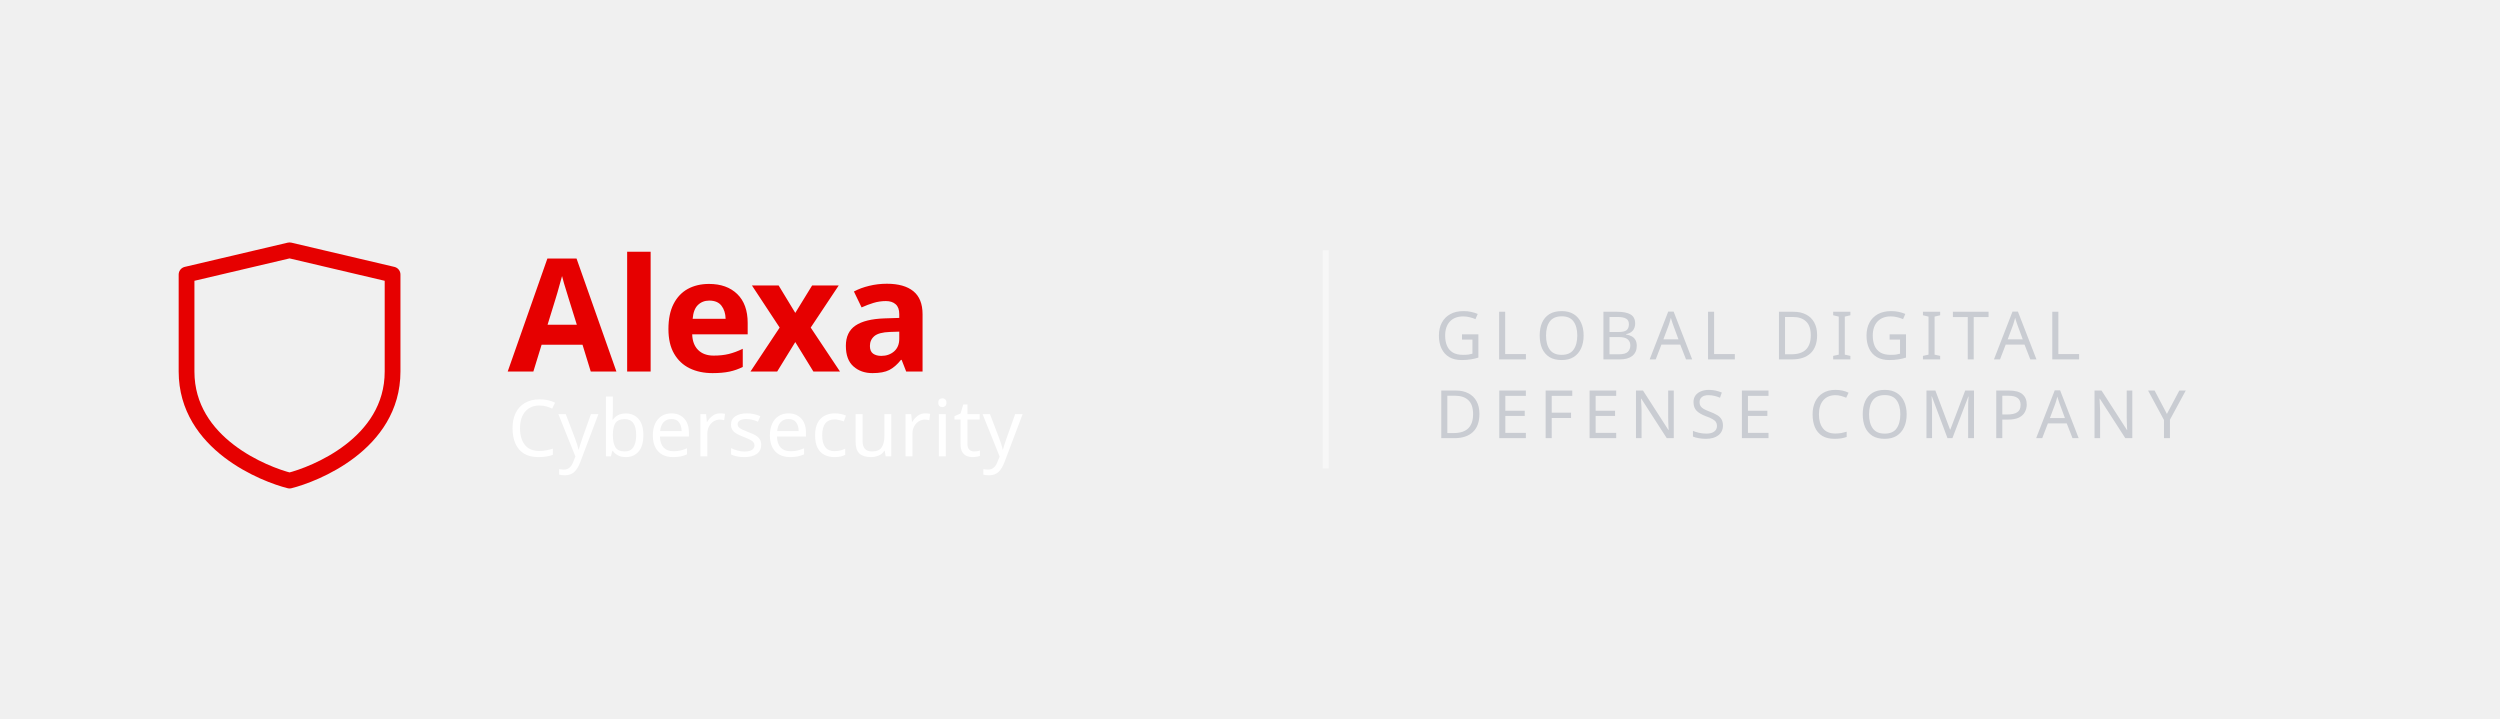
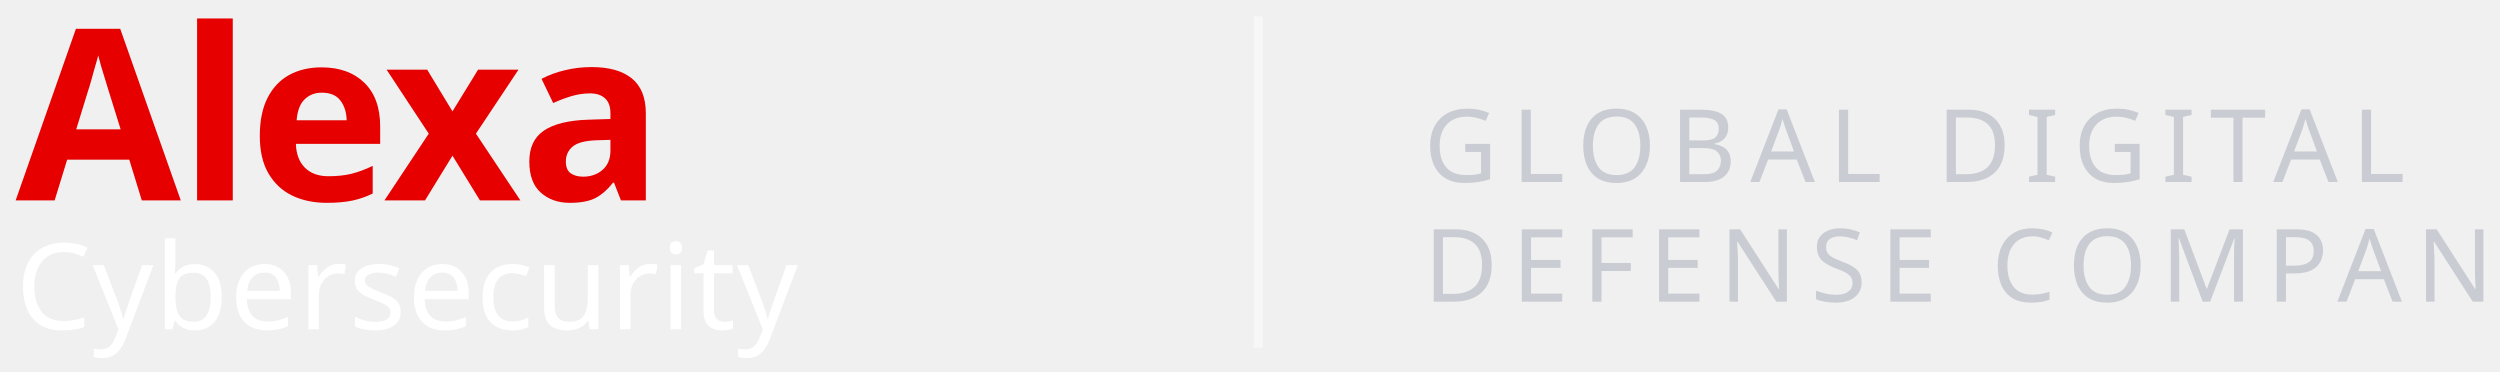
- <svg xmlns="http://www.w3.org/2000/svg" viewBox="0 0 960 276" role="img" aria-label="Alexa Cybersecurity — Global Digital Defense Company">
+ <svg xmlns="http://www.w3.org/2000/svg" viewBox="191 92 632 94" role="img" aria-label="Alexa Cybersecurity — Global Digital Defense Company">
  <g transform="translate(60.00 82.16) scale(2.3269)">
    <g transform="translate(0, 2)" fill="none" stroke="#e60000" stroke-width="2.6" stroke-linejoin="round" stroke-linecap="round">
      <path d="M22 4 L39 8 V24 C39 36 26 41 22 42 C18 41 5 36 5 24 V8 Z" />
    </g>
    <text x="58" y="26" fill="#e60000" font-family="system-ui, sans-serif" font-weight="700" font-size="26" letter-spacing="-0.01em">Alexa</text>
    <text x="58" y="40" fill="#fff" font-family="system-ui, sans-serif" font-weight="500" font-size="13" letter-spacing="0.01em">Cybersecurity</text>
    <line x1="193" y1="6" x2="193" y2="42" stroke="#fff" stroke-opacity="0.45" stroke-width="1" />
    <text x="211" y="24" fill="#c9ccd2" font-family="system-ui, sans-serif" font-weight="500" font-size="11" letter-spacing="0.14em">GLOBAL DIGITAL</text>
    <text x="211" y="37" fill="#c9ccd2" font-family="system-ui, sans-serif" font-weight="500" font-size="11" letter-spacing="0.14em">DEFENSE COMPANY</text>
  </g>
</svg>
